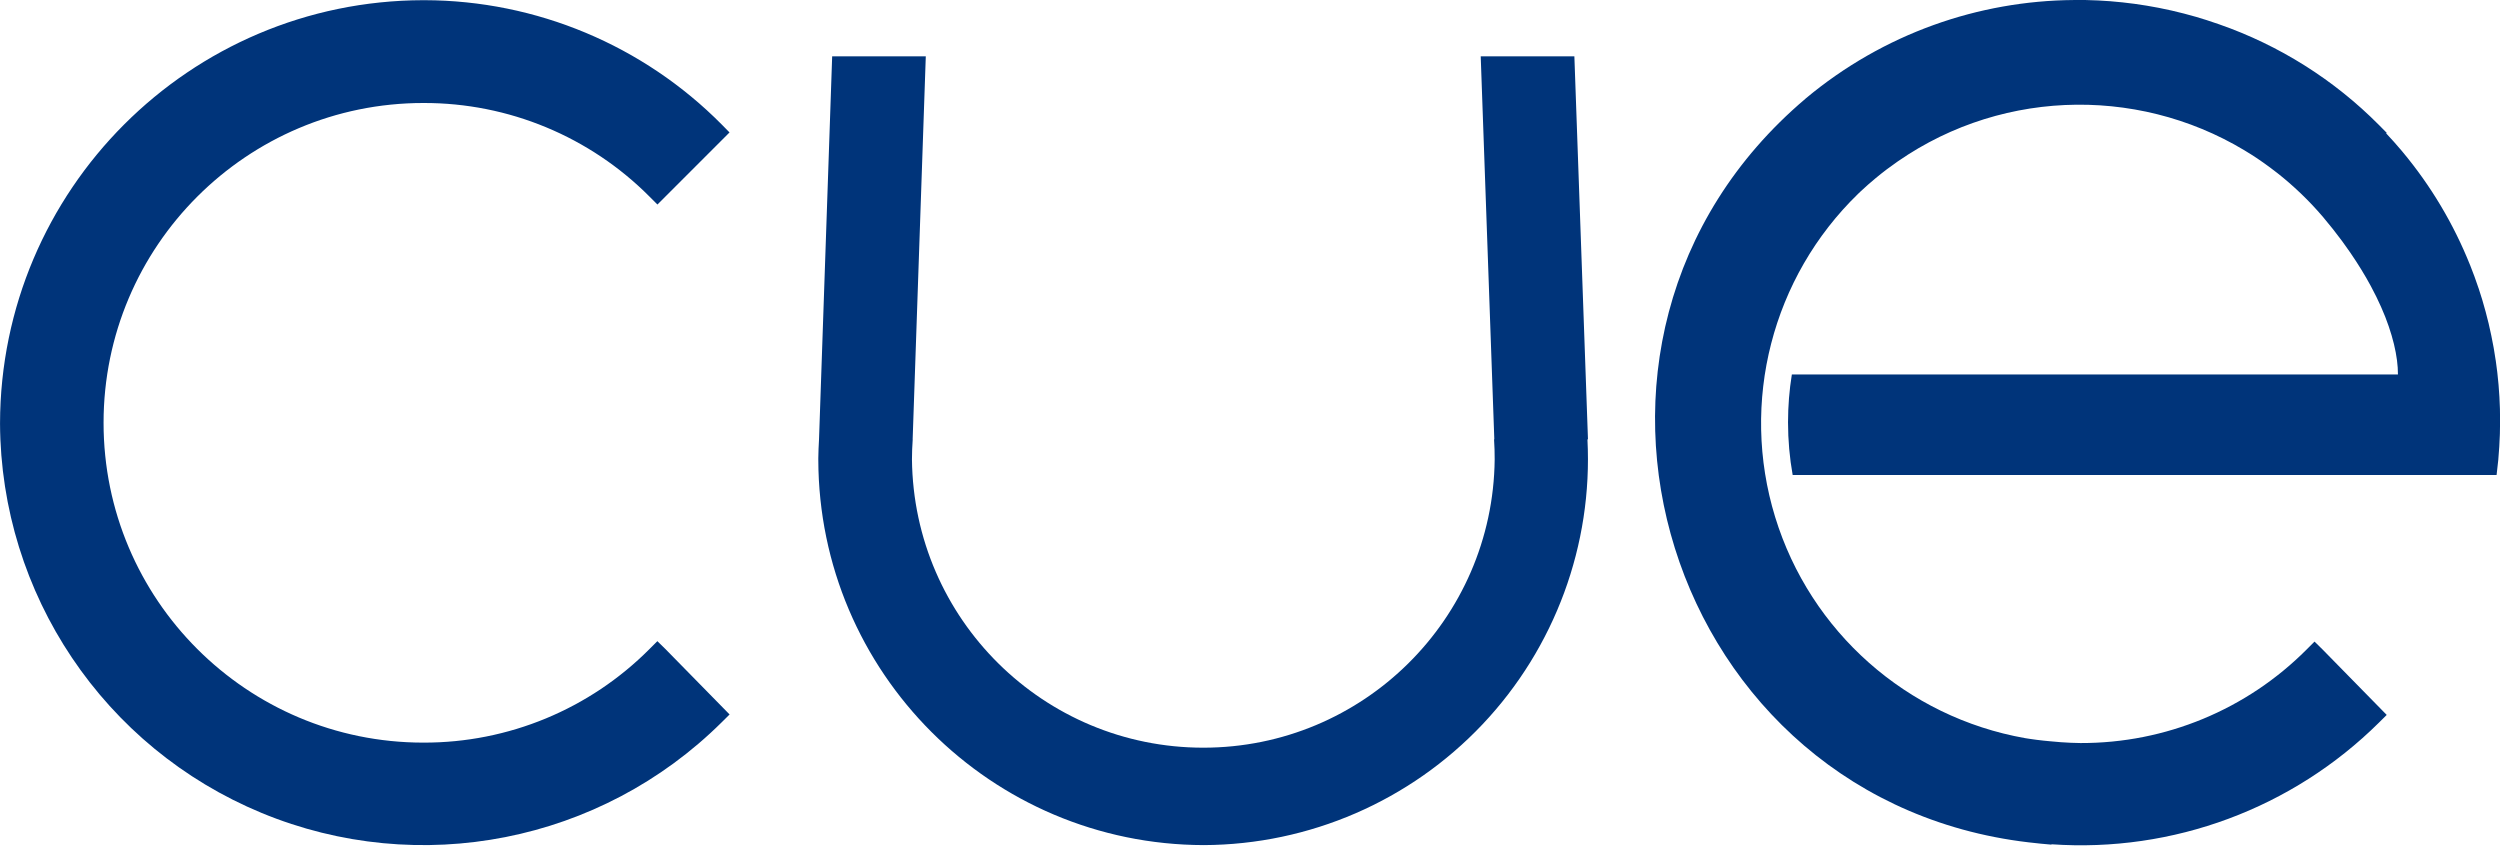
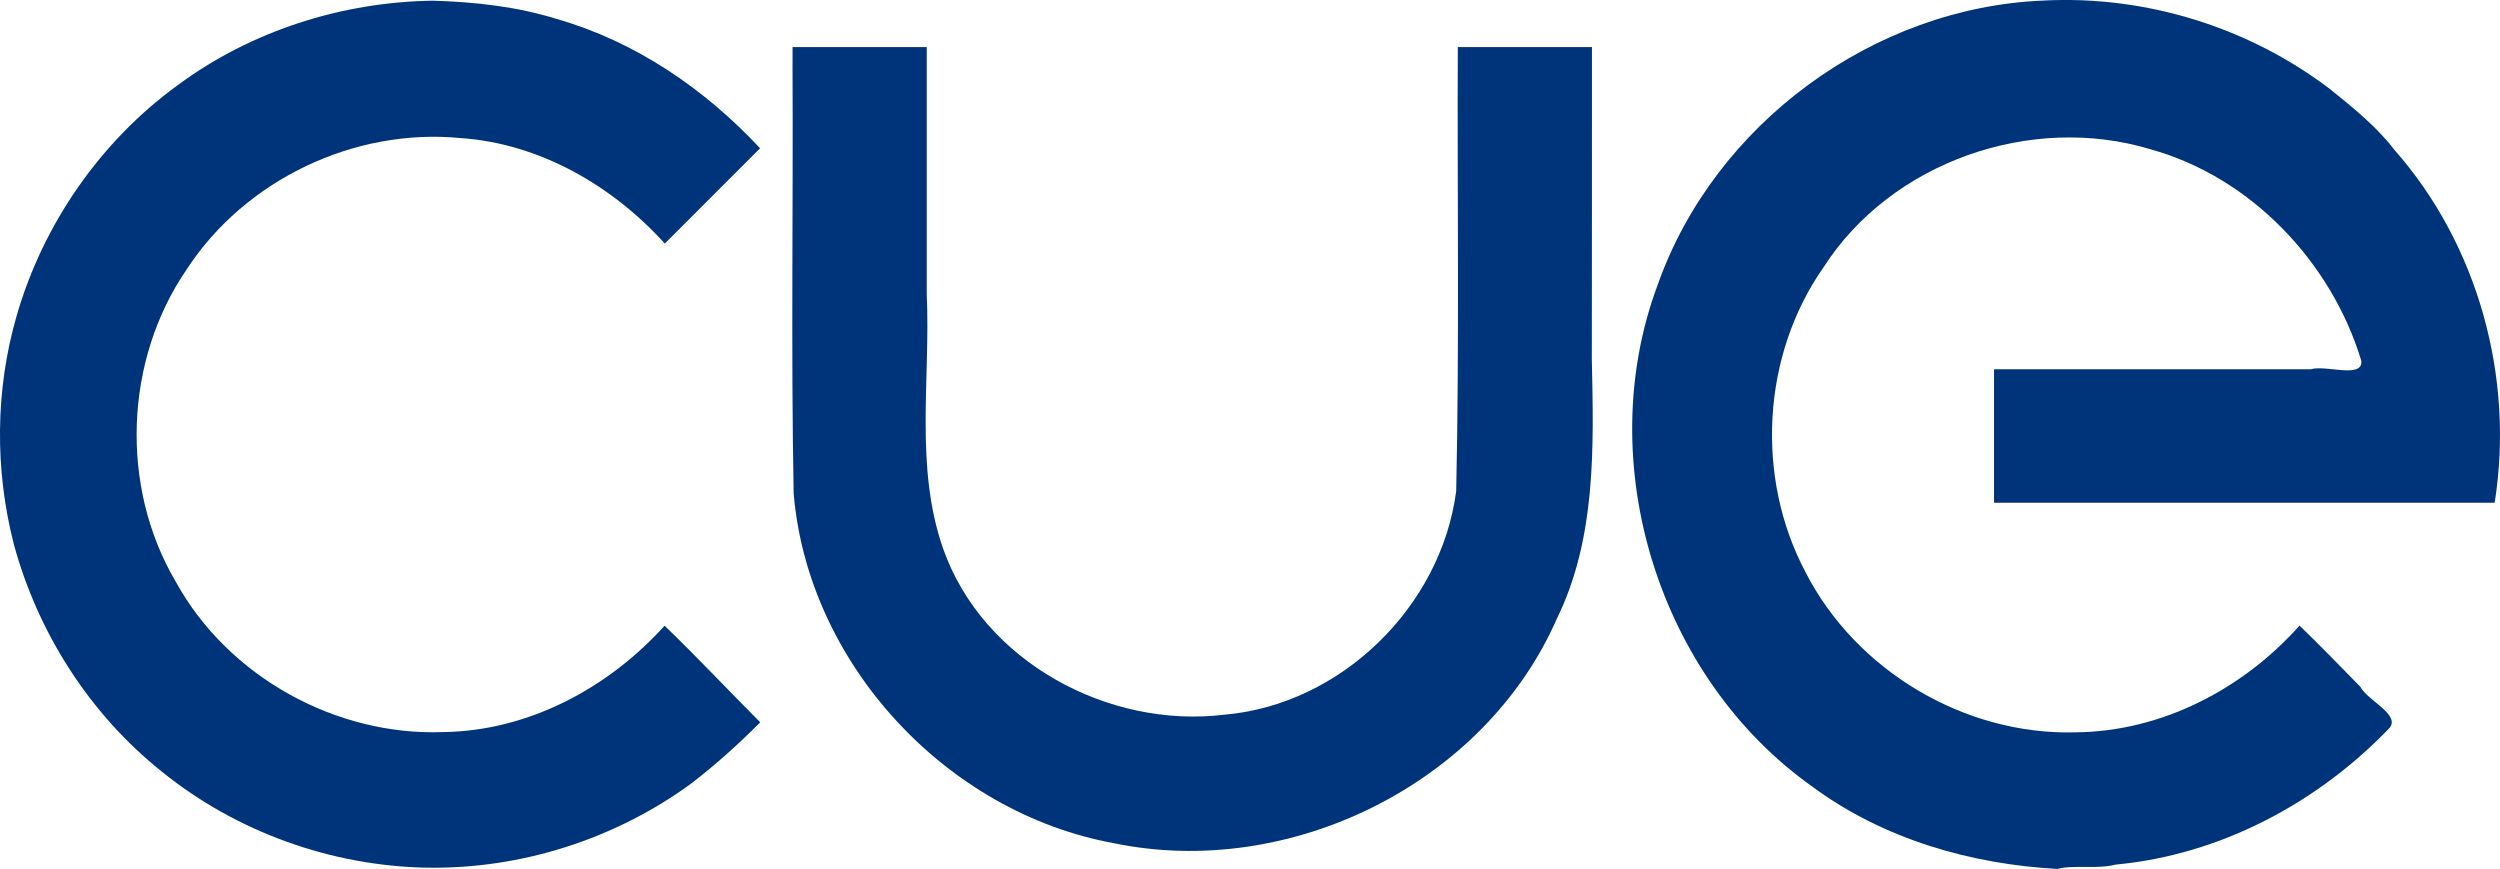
- <svg xmlns="http://www.w3.org/2000/svg" width="75.916mm" height="25.668mm" viewBox="0 0 75.916 25.668" version="1.1" id="svg3120">
+ <svg xmlns="http://www.w3.org/2000/svg" width="54.329mm" height="18.883mm" viewBox="0 0 54.329 18.883" version="1.1" id="svg3120">
  <defs id="defs3117">
    </defs>
-   <g id="layer1" transform="translate(-35.95106,-183.7623)">
-     <path id="Pfad_22-4-9-5-0-0" style="fill:#00347a;fill-opacity:1;stroke-width:0.241" d="m 61.221,185.472 -0.399,11.63 a 11.613,11.613 0 0 0 -0.022,0.577 v 0.042 a 11.731,11.731 0 0 0 11.708,11.704 h 0.003 a 11.715,11.715 0 0 0 11.645,-12.321 l 0.016,-5.2e-4 -0.413,-11.631 h -2.844 l 0.413,11.63 h -0.008 a 8.79,8.79 0 0 1 0.019,0.608 v 0.004 a 8.848,8.848 0 0 1 -17.695,-0.003 v -0.004 a 8.791,8.791 0 0 1 0.023,-0.605 h -0.002 l 0.399,-11.63 z" />
-     <path id="Pfad_22-4-9-9-5-3-6" style="fill:#00347a;fill-opacity:1;stroke-width:0.265" d="m 98.922,183.763 c -2.878,0.023 -5.766,1.007 -8.146,2.996 v 0.002 c -8.68,7.348 -4.244,21.499 7.041,22.609 a 12.859,12.859 0 0 0 0.073,0.008 c 0.009,8.6e-4 0.018,0.002 0.027,0.003 l 0.33,0.03 10e-4,-0.011 a 12.859,12.859 0 0 0 9.943,-3.694 l 0.236,-0.234 -1.951,-1.99 -0.241,-0.237 -0.238,0.238 a 9.648,9.648 0 0 1 -6.864,2.843 h -0.004 a 9.711,9.711 0 0 1 -0.587,-0.025 9.711,9.711 0 0 1 -0.003,0 l -0.333,-0.029 c -0.066,-0.006 -0.131,-0.012 -0.197,-0.019 a 9.711,9.711 0 0 1 -0.428,-0.055 c -0.045,-0.007 -0.09,-0.014 -0.135,-0.021 a 9.711,9.711 0 0 1 -5.068,-16.532 c 0.028,-0.027 0.056,-0.054 0.084,-0.08 a 9.711,9.711 0 0 1 0.442,-0.389 c 0.112,-0.093 0.225,-0.183 0.34,-0.27 0.01,-0.008 0.021,-0.015 0.032,-0.023 3.22,-2.418 7.516,-2.547 10.827,-0.558 v 5.2e-4 c 3.7e-4,1.1e-4 6.8e-4,4e-4 0.001,5.1e-4 1.5e-4,5e-5 3.6e-4,-5e-5 5.1e-4,0 0.063,0.038 0.126,0.077 0.188,0.116 0.003,0.002 0.006,0.003 0.009,0.005 0.008,0.005 0.017,0.011 0.025,0.016 0.052,0.033 0.103,0.067 0.155,0.101 0.007,0.004 0.013,0.008 0.02,0.013 0.008,0.005 0.016,0.011 0.024,0.017 0.049,0.033 0.097,0.066 0.145,0.1 0.009,0.006 0.018,0.012 0.027,0.019 0.005,0.003 0.009,0.007 0.014,0.01 0.06,0.043 0.12,0.086 0.18,0.131 0.062,0.046 0.124,0.094 0.186,0.142 0.002,0.001 0.004,0.003 0.006,0.004 0.007,0.006 0.015,0.011 0.022,0.017 0.048,0.038 0.096,0.076 0.143,0.115 0.019,0.015 0.037,0.031 0.056,0.046 0.051,0.042 0.102,0.085 0.152,0.129 0.061,0.053 0.122,0.107 0.182,0.162 0.06,0.055 0.119,0.11 0.178,0.166 0.056,0.054 0.113,0.109 0.168,0.165 0.002,0.002 0.005,0.005 0.007,0.007 0.005,0.005 0.01,0.01 0.015,0.015 0.052,0.053 0.104,0.107 0.156,0.161 3.3e-4,3.6e-4 7e-4,6.8e-4 0.001,0.001 1.7e-4,1.7e-4 3.5e-4,3.4e-4 5.2e-4,5.1e-4 0.056,0.06 0.112,0.12 0.167,0.182 0.055,0.062 0.11,0.124 0.164,0.187 9e-5,1e-4 -8e-5,4.2e-4 0,5.2e-4 l 0.003,0.003 v 5.2e-4 c 0.104,0.123 0.203,0.245 0.299,0.366 0.191,0.242 0.367,0.48 0.527,0.714 8e-5,1.1e-4 -8e-5,4e-4 0,5.1e-4 0.24,0.35 0.447,0.689 0.622,1.014 0.117,0.217 0.22,0.427 0.31,0.631 0.045,0.102 0.087,0.202 0.126,0.3 0.039,0.098 0.074,0.195 0.106,0.289 0.032,0.094 0.062,0.186 0.088,0.276 4e-5,1.5e-4 -5e-5,3.6e-4 0,5.1e-4 0.026,0.09 0.05,0.178 0.071,0.264 0.021,0.086 0.039,0.17 0.054,0.252 0.015,0.082 0.028,0.161 0.038,0.238 0.01,0.077 0.017,0.151 0.022,0.223 0.005,0.072 0.007,0.141 0.007,0.208 l -18.405,-5.2e-4 c -0.076,0.473 -0.116,0.958 -0.116,1.453 0,0.546 0.048,1.081 0.141,1.6 h 6.963 14.412 5.2e-4 l 0.052,-0.466 c 0.012,-0.125 0.021,-0.251 0.028,-0.376 9e-5,-0.001 4.3e-4,-0.003 5.2e-4,-0.004 2.3e-4,-0.004 2.9e-4,-0.007 5.2e-4,-0.011 0.007,-0.116 0.013,-0.232 0.017,-0.348 6.3e-4,-0.018 0.001,-0.036 0.002,-0.054 0.003,-0.1 0.004,-0.199 0.005,-0.298 2e-4,-0.029 5.2e-4,-0.058 5.2e-4,-0.087 -1e-5,-0.093 -0.001,-0.186 -0.003,-0.279 -5.8e-4,-0.026 -3e-4,-0.052 -0.001,-0.079 -0.007,-0.242 -0.021,-0.483 -0.041,-0.724 -3.3e-4,-0.004 -6.9e-4,-0.008 -0.001,-0.012 -9.2e-4,-0.011 -0.002,-0.021 -0.003,-0.032 -0.009,-0.105 -0.02,-0.211 -0.032,-0.316 -0.002,-0.02 -0.005,-0.04 -0.007,-0.06 -0.013,-0.109 -0.027,-0.219 -0.043,-0.328 -5.5e-4,-0.004 -9.9e-4,-0.008 -0.002,-0.011 -4e-4,-0.003 -0.001,-0.005 -0.002,-0.008 -0.016,-0.108 -0.033,-0.215 -0.051,-0.322 -0.003,-0.019 -0.006,-0.038 -0.01,-0.057 -0.043,-0.239 -0.092,-0.477 -0.148,-0.714 -3.7e-4,-0.002 -6.7e-4,-0.003 -0.001,-0.005 -10e-4,-0.004 -0.002,-0.009 -0.003,-0.013 -0.028,-0.117 -0.058,-0.233 -0.089,-0.349 -1.4e-4,-5.3e-4 -3.7e-4,-0.001 -5.1e-4,-0.002 -1.5e-4,-5.3e-4 -3.8e-4,-0.001 -5.2e-4,-0.002 -0.03,-0.112 -0.062,-0.224 -0.095,-0.335 -0.002,-0.008 -0.004,-0.016 -0.007,-0.024 -0.002,-0.006 -0.003,-0.011 -0.005,-0.017 -0.033,-0.11 -0.068,-0.219 -0.104,-0.328 -10e-4,-0.004 -0.003,-0.008 -0.004,-0.012 -4.7e-4,-0.001 -0.001,-0.003 -0.002,-0.004 -0.078,-0.233 -0.162,-0.464 -0.253,-0.692 -9.7e-4,-0.002 -0.002,-0.005 -0.003,-0.007 -1e-4,-8e-5 -4.1e-4,9e-5 -5.2e-4,0 -0.494,-1.235 -1.181,-2.397 -2.05,-3.438 l -0.029,-0.035 c -0.152,-0.18 -0.308,-0.355 -0.468,-0.525 l 0.016,-0.016 -0.233,-0.236 a 12.747,12.747 0 0 0 -4.854,-3.059 c -0.127,-0.045 -0.255,-0.088 -0.383,-0.129 a 12.747,12.747 0 0 0 -0.317,-0.097 c -0.246,-0.071 -0.494,-0.135 -0.743,-0.192 a 12.747,12.747 0 0 0 -0.027,-0.006 c -0.968,-0.218 -1.957,-0.324 -2.948,-0.316 z" />
-     <path id="Pfad_22-4-9-5-3-7-7" data-name="Pfad 22" d="m 56.154,203.468 -0.241,-0.236 -0.238,0.238 a 9.648,9.648 0 0 1 -6.865,2.843 h -0.004 a 9.711,9.711 0 0 1 0.003,-19.423 h 0.004 a 9.649,9.649 0 0 1 6.866,2.847 l 0.236,0.236 2.189,-2.189 -0.232,-0.236 a 12.747,12.747 0 0 0 -9.029,-3.78 h -0.045 a 12.877,12.877 0 0 0 -12.846,12.851 v 0.003 a 12.859,12.859 0 0 0 21.918,9.07 l 0.236,-0.234 z" fill="#09c8cc" style="fill:#00347a;fill-opacity:1;stroke-width:0.265" />
+   <g id="layer1" transform="translate(-60.46137,-213.354)">
+     <path id="rect1829-2-5-0" style="fill:#00347a;fill-opacity:1;stroke:none;stroke-width:1.367;stop-color:#000000" d="m 77.684,214.75 c 0.017,3.109 -0.034,6.22 0.025,9.328 0.31,3.697 3.316,6.934 6.954,7.599 3.816,0.796 8.058,-1.286 9.632,-4.879 0.86,-1.755 0.8,-3.748 0.759,-5.65 0.006,-2.257 7.1e-4,-4.514 0.003,-6.771 -0.972,0 -1.943,0 -2.915,0 -0.014,3.215 0.035,6.434 -0.035,9.647 -0.326,2.511 -2.5,4.641 -5.033,4.861 -2.528,0.31 -5.25,-1.154 -6.115,-3.602 -0.625,-1.782 -0.274,-3.695 -0.358,-5.539 0,-1.789 0,-3.578 0,-5.367 -0.972,0 -1.944,0 -2.916,0 0,0.124 0,0.249 0,0.373 z" />
+     <path id="Pfad_22-4-9-5-3-7-4" style="fill:#00347a;fill-opacity:1;stroke-width:0.187" d="m 69.86,213.369 c -1.976,0.03 -3.94,0.656 -5.533,1.833 -1.684,1.223 -2.931,3.023 -3.506,5.022 -0.463,1.607 -0.475,3.329 -0.061,4.949 0.524,1.937 1.655,3.705 3.227,4.957 1.617,1.305 3.672,2.042 5.75,2.08 2.054,0.034 4.106,-0.625 5.762,-1.841 0.522,-0.404 1.017,-0.849 1.483,-1.318 -0.695,-0.698 -1.369,-1.416 -2.078,-2.099 -1.223,1.354 -2.954,2.284 -4.802,2.311 -2.342,0.09 -4.681,-1.203 -5.817,-3.26 -1.224,-2.068 -1.124,-4.828 0.241,-6.806 1.265,-1.936 3.636,-3.065 5.938,-2.843 1.722,0.116 3.3,1.03 4.445,2.293 0.69,-0.69 1.38,-1.381 2.07,-2.071 -1.206,-1.293 -2.713,-2.322 -4.423,-2.811 -0.873,-0.271 -1.785,-0.37 -2.696,-0.396 z" />
+     <g id="g1785-5-7-5-6" transform="matrix(0.7056486,0,0,0.7056486,26.20089,150.3491)">
+       <path id="Pfad_22-4-9-9-8-5-6-4" style="fill:#00347a;fill-opacity:1;stroke-width:0.265" d="m 111.508,89.303 c -5.256,0.199 -10.165,3.808 -11.91,8.768 -2.034,5.46 0.028,12.099 4.788,15.456 2.176,1.602 4.856,2.375 7.532,2.52 0.476,-0.134 1.219,0.016 1.789,-0.134 3.216,-0.299 6.227,-1.898 8.446,-4.221 0.305,-0.412 -0.691,-0.835 -0.908,-1.252 -0.622,-0.632 -1.236,-1.273 -1.876,-1.887 -1.745,1.959 -4.252,3.265 -6.902,3.287 -3.409,0.094 -6.761,-1.899 -8.313,-4.936 -1.547,-2.917 -1.345,-6.674 0.556,-9.385 2.084,-3.247 6.394,-4.748 10.068,-3.636 3.096,0.859 5.574,3.474 6.495,6.517 0.052,0.558 -1.099,0.118 -1.551,0.258 -3.254,0 -6.508,0 -9.761,0 0,1.37 0,2.741 0,4.111 5.139,0 10.279,0 15.418,0 0.613,-3.851 -0.508,-7.952 -3.1,-10.881 -0.489,-0.653 -1.269,-1.298 -1.959,-1.848 -2.499,-1.909 -5.67,-2.895 -8.812,-2.738 z" />
+     </g>
  </g>
</svg>
